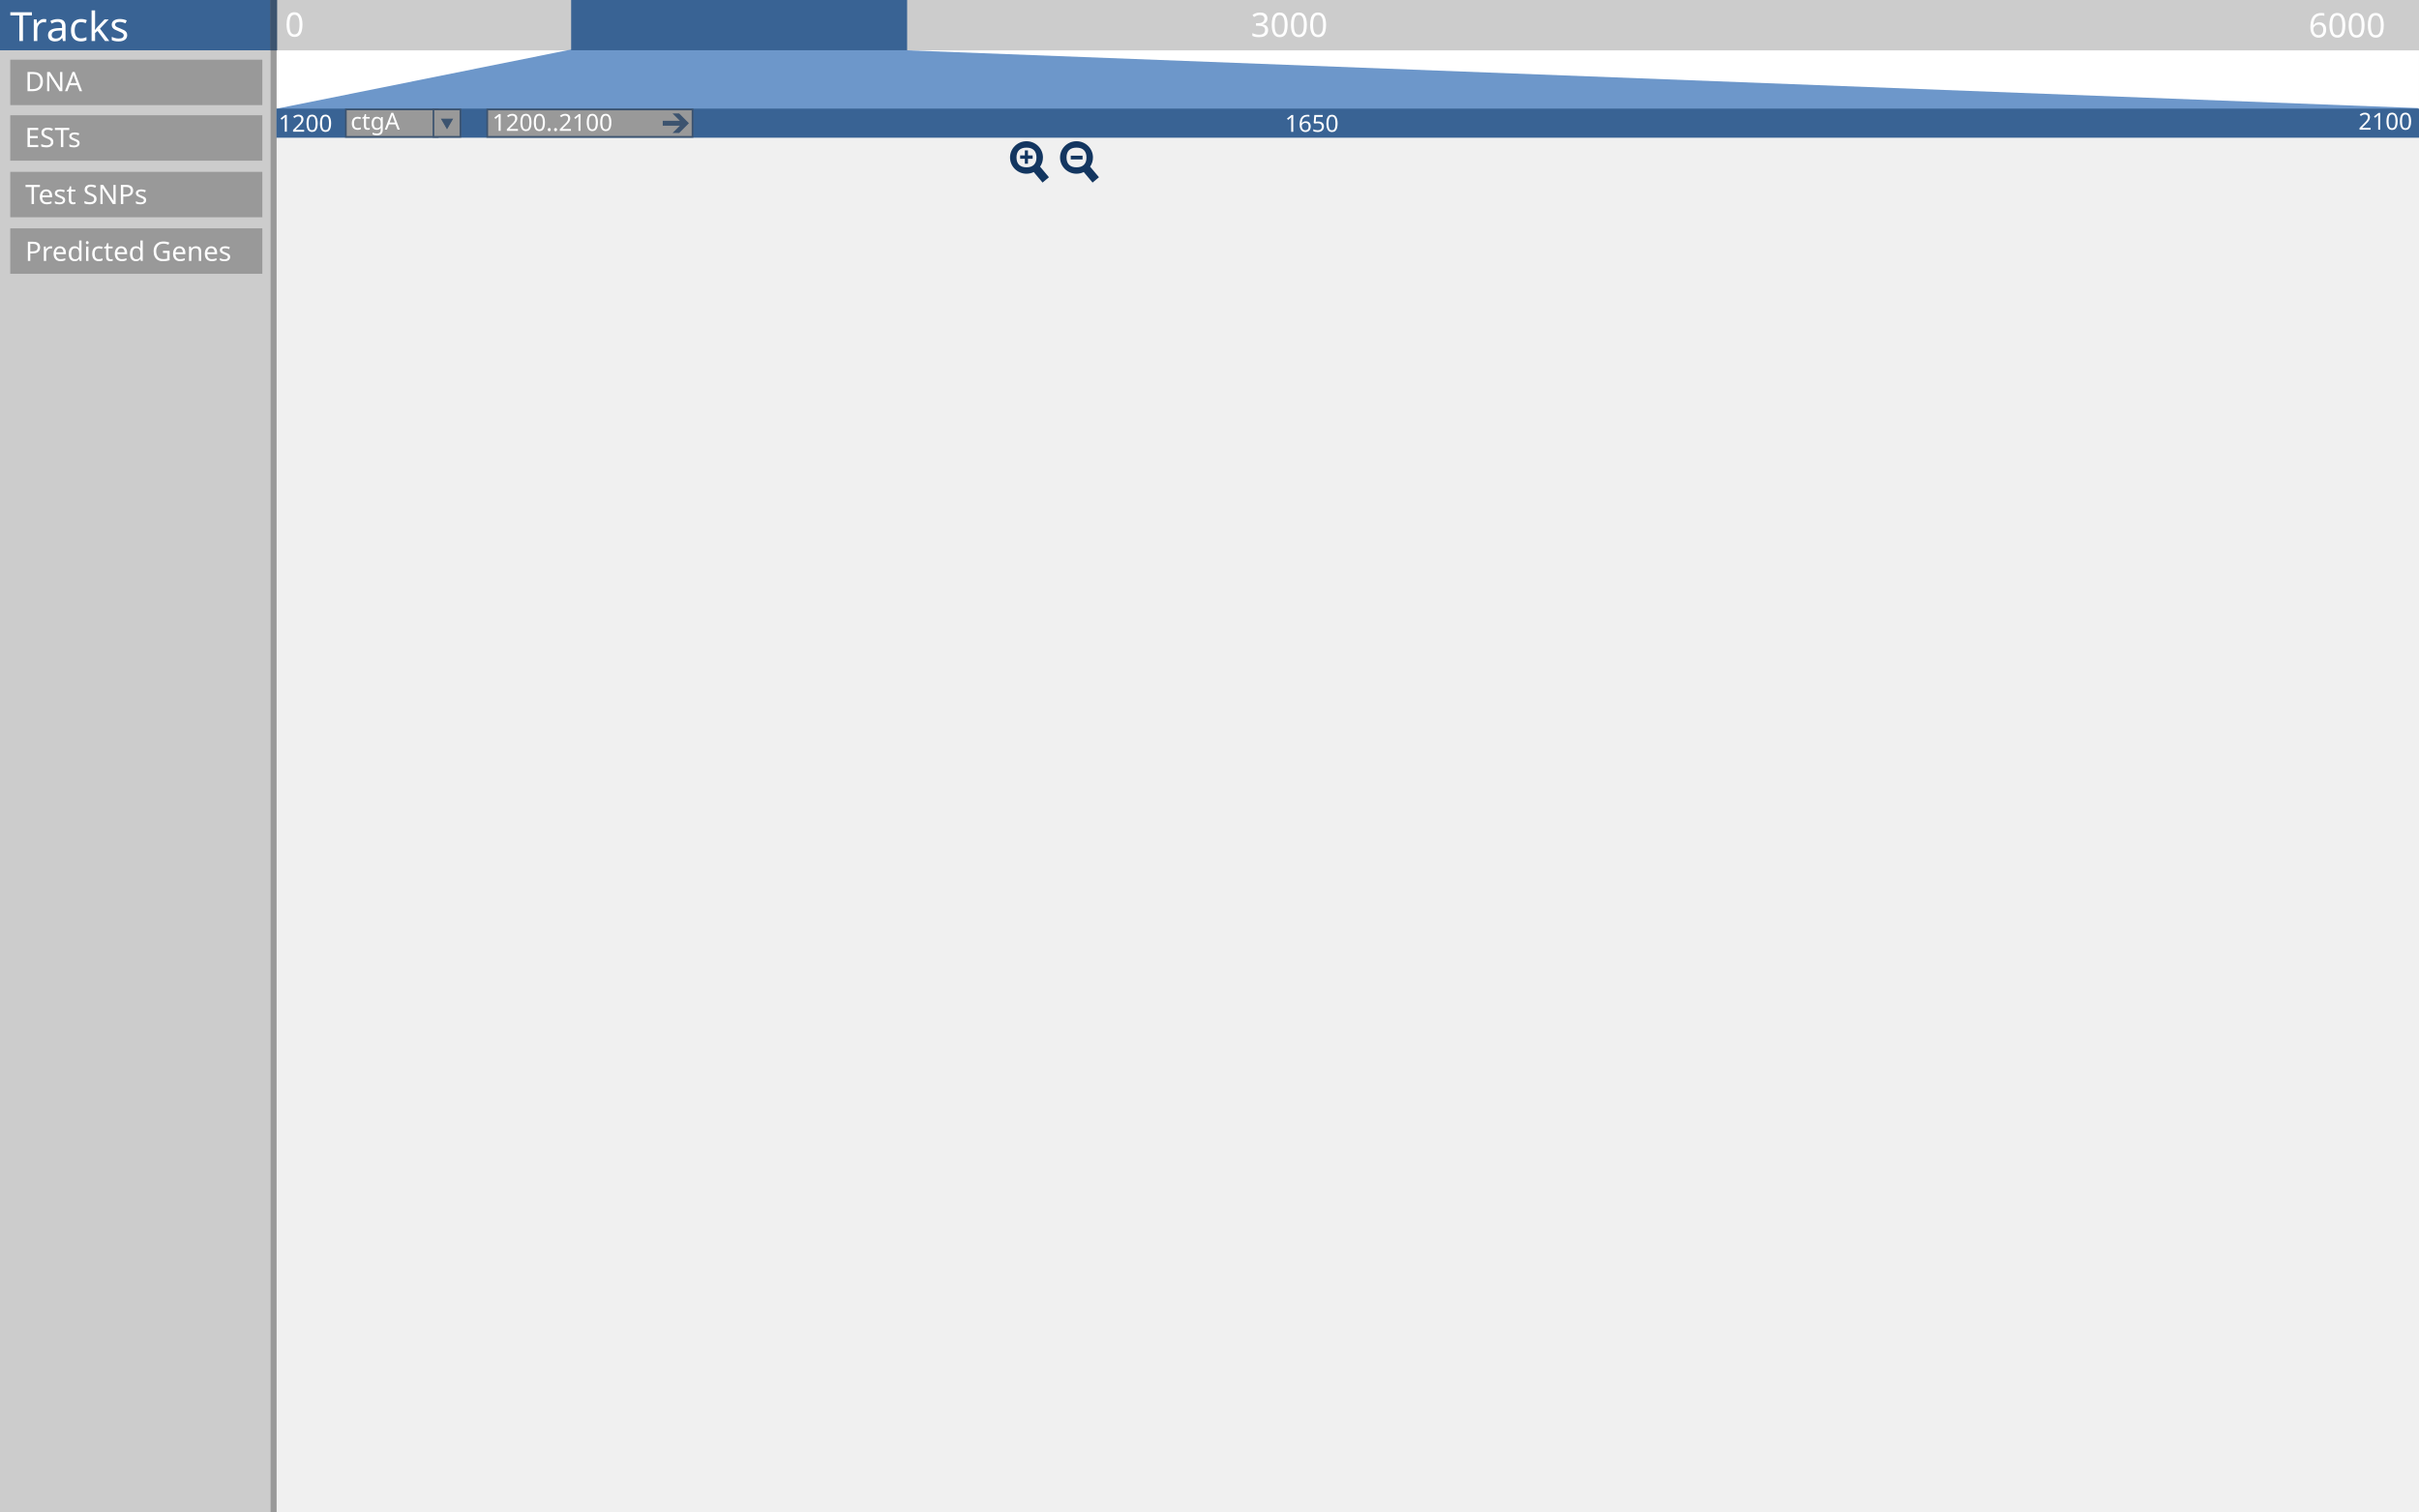
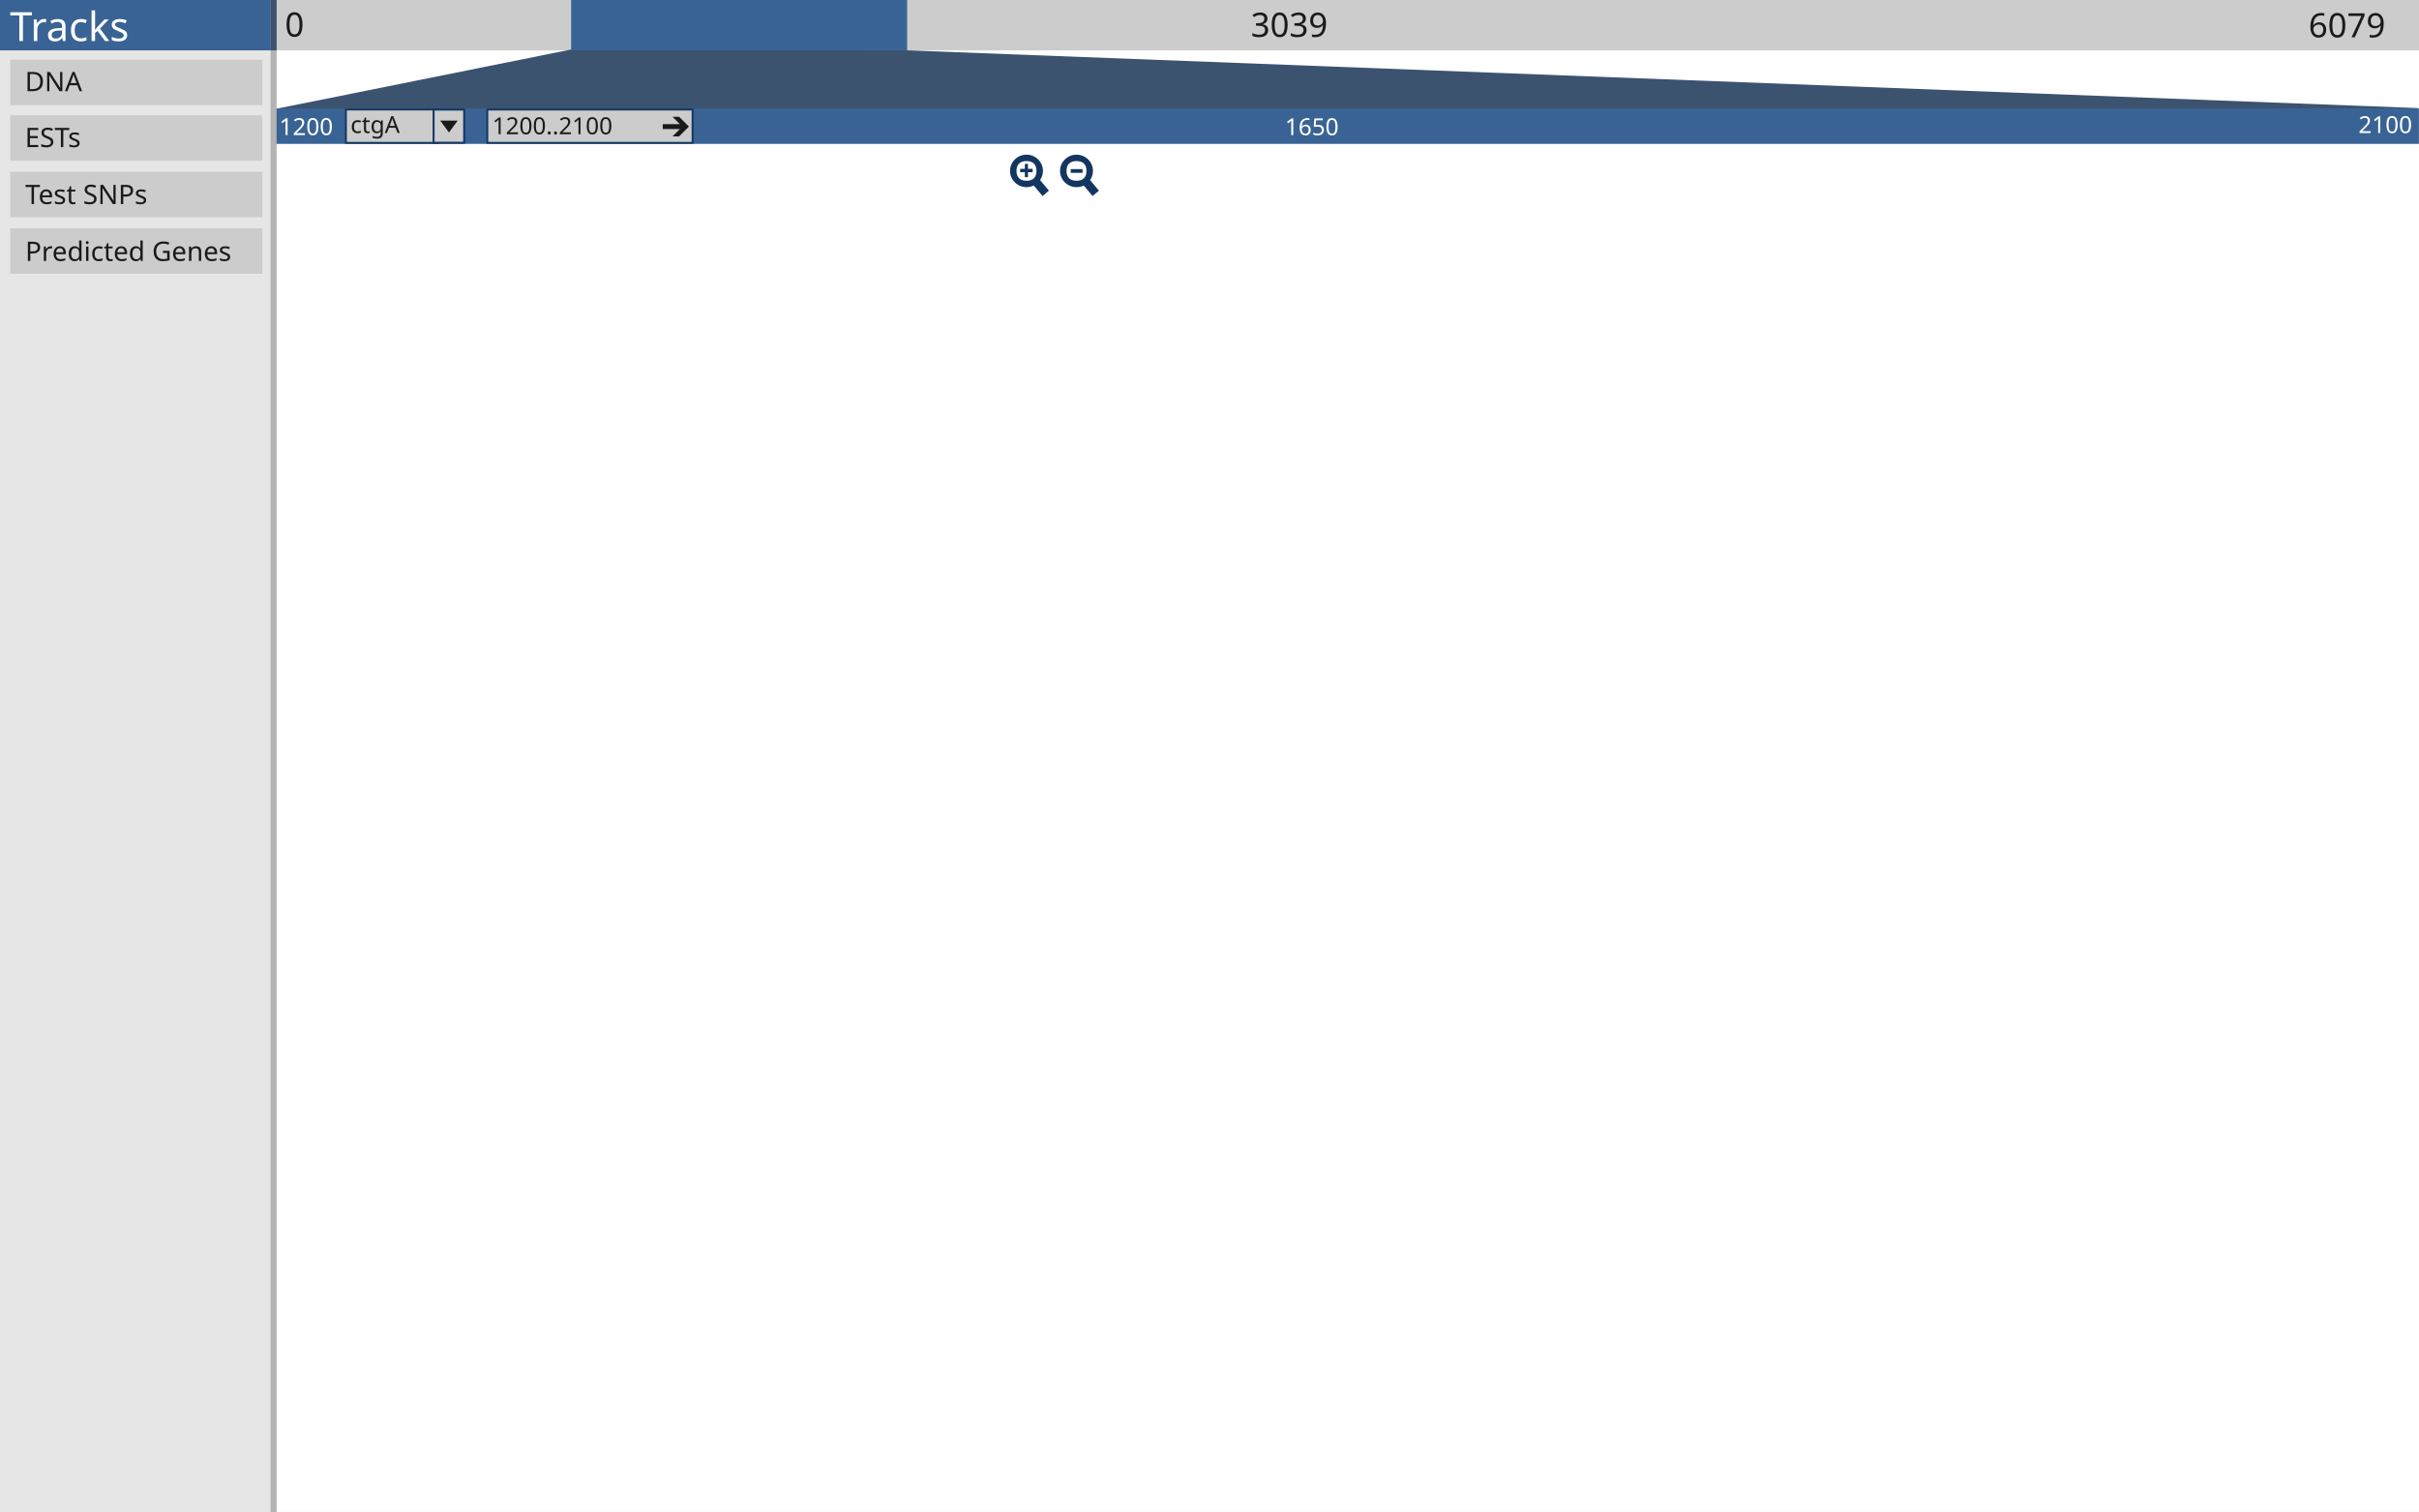
<svg xmlns="http://www.w3.org/2000/svg" xmlns:ns1="http://www.openswatchbook.org/uri/2009/osb" width="1440" height="900" id="svg2" version="1.1">
  <defs id="defs4">
    <linearGradient id="linearGradient3798" ns1:paint="solid">
      <stop style="stop-color:#000000;stop-opacity:1;" offset="0" id="stop3800" />
    </linearGradient>
    <filter id="filter3014" x="0" y="0" width="1" height="1" color-interpolation-filters="sRGB">
      <feColorMatrix id="feColorMatrix3016" type="saturate" values="0" />
    </filter>
  </defs>
  <g id="layer1" transform="translate(0,-152.3622)">
-     <rect style="fill:#ffffff;fill-opacity:1;fill-rule:nonzero;stroke:none" id="rect4075" width="1287.217" height="49.9" x="152.755" y="21.149" transform="translate(0,152.3622)" />
+     <rect style="fill:#ffffff;fill-opacity:1;fill-rule:nonzero;stroke:none" id="rect4175" width="1440.232" height="900.225" x="-0.034" y="152.325" />
    <rect style="fill:#cccccc;fill-opacity:1;stroke:none;opacity:1;fill-rule:nonzero" id="rect3969" width="1280" height="30" x="160" y="0" transform="translate(0,152.3622)" />
-     <rect style="fill:#cccccc;fill-opacity:1" id="rect3018" width="161.799" height="900.778" x="-2.8978646e-09" y="152.282" />
-     <rect style="fill:#396394;fill-opacity:1" id="rect3032" width="161.757" height="29.963" x="-7.6637727e-09" y="152.359" />
-     <rect style="fill:#999999;fill-opacity:1" id="rect3042" width="150.054" height="27.045" x="6.107" y="187.902" />
-     <text xml:space="preserve" style="font-size:14.888px;font-style:normal;font-variant:normal;font-weight:normal;font-stretch:normal;line-height:125%;letter-spacing:0px;word-spacing:0px;fill:#ffffff;fill-opacity:1;stroke:none;font-family:Ubuntu;-inkscape-font-specification:Ubuntu" x="14.831" y="206.651" id="text3044">
-       <tspan id="tspan3046" x="14.831" y="206.651" style="font-size:16px">DNA</tspan>
+     <rect style="fill:#e6e6e6;fill-opacity:1" id="rect3018" width="161.794" height="900.699" x="-2.8978646e-09" y="152.362" />
+     <rect style="fill:#396394;fill-opacity:1" id="rect3032" width="161.757" height="29.996" x="-7.6637727e-09" y="152.359" />
+     <rect style="fill:#cccccc;fill-opacity:1" id="rect3042" width="150.054" height="27.045" x="6.107" y="187.902" />
+     <text xml:space="preserve" style="font-size:14.888px;font-style:normal;font-variant:normal;font-weight:normal;font-stretch:normal;line-height:125%;letter-spacing:0px;word-spacing:0px;fill:#1a1a1a;fill-opacity:1;stroke:none;font-family:Ubuntu;-inkscape-font-specification:Ubuntu" x="14.831" y="206.651" id="text3044">
+       <tspan id="tspan3046" x="14.831" y="206.651" style="font-size:16px;fill:#1a1a1a">DNA</tspan>
    </text>
    <text xml:space="preserve" style="font-size:24px;font-style:normal;font-variant:normal;font-weight:normal;font-stretch:normal;text-indent:0;text-align:start;text-decoration:none;line-height:125%;letter-spacing:0px;word-spacing:0px;text-transform:none;direction:ltr;block-progression:tb;writing-mode:lr-tb;text-anchor:start;baseline-shift:baseline;color:#000000;fill:#ffffff;fill-opacity:1;fill-rule:nonzero;stroke:none;stroke-width:1px;marker:none;visibility:visible;display:inline;overflow:visible;enable-background:accumulate;font-family:Ubuntu;-inkscape-font-specification:Ubuntu" x="95.634" y="338.856" id="text3056" transform="translate(0,152.3622)">
      <tspan id="tspan3058" x="95.634" y="338.856" />
    </text>
-     <rect style="fill:#999999;fill-opacity:1" id="rect3042-7" width="150.054" height="27.045" x="6.107" y="220.986" />
-     <text xml:space="preserve" style="font-size:14.888px;font-style:normal;font-variant:normal;font-weight:normal;font-stretch:normal;line-height:125%;letter-spacing:0px;word-spacing:0px;fill:#ffffff;fill-opacity:1;stroke:none;font-family:Ubuntu;-inkscape-font-specification:Ubuntu" x="14.831" y="239.949" id="text3044-7">
-       <tspan id="tspan3046-3" x="14.831" y="239.949" style="font-size:16px">ESTs</tspan>
+     <rect style="fill:#cccccc;fill-opacity:1" id="rect3042-7" width="150.054" height="27.045" x="6.107" y="220.986" />
+     <text xml:space="preserve" style="font-size:14.888px;font-style:normal;font-variant:normal;font-weight:normal;font-stretch:normal;line-height:125%;letter-spacing:0px;word-spacing:0px;fill:#1a1a1a;fill-opacity:1;stroke:none;font-family:Ubuntu;-inkscape-font-specification:Ubuntu" x="14.831" y="239.949" id="text3044-7">
+       <tspan id="tspan3046-3" x="14.831" y="239.949" style="font-size:16px;fill:#1a1a1a">ESTs</tspan>
    </text>
-     <rect style="fill:#999999;fill-opacity:1" id="rect3042-4" width="150.054" height="27.045" x="6.107" y="254.681" />
-     <text xml:space="preserve" style="font-size:14.888px;font-style:normal;font-variant:normal;font-weight:normal;font-stretch:normal;line-height:125%;letter-spacing:0px;word-spacing:0px;fill:#ffffff;fill-opacity:1;stroke:none;font-family:Ubuntu;-inkscape-font-specification:Ubuntu" x="15.045" y="273.859" id="text3044-6">
-       <tspan id="tspan3046-6" x="15.045" y="273.859" style="font-size:16px">Test SNPs</tspan>
+     <rect style="fill:#cccccc;fill-opacity:1" id="rect3042-4" width="150.054" height="27.045" x="6.107" y="254.681" />
+     <text xml:space="preserve" style="font-size:14.888px;font-style:normal;font-variant:normal;font-weight:normal;font-stretch:normal;line-height:125%;letter-spacing:0px;word-spacing:0px;fill:#1a1a1a;fill-opacity:1;stroke:none;font-family:Ubuntu;-inkscape-font-specification:Ubuntu" x="15.045" y="273.859" id="text3044-6">
+       <tspan id="tspan3046-6" x="15.045" y="273.859" style="font-size:16px;fill:#1a1a1a">Test SNPs</tspan>
    </text>
-     <rect style="fill:#999999;fill-opacity:1" id="rect3042-47" width="150.054" height="27.045" x="6.107" y="288.337" />
-     <text xml:space="preserve" style="font-size:14.888px;font-style:normal;font-variant:normal;font-weight:normal;font-stretch:normal;line-height:125%;letter-spacing:0px;word-spacing:0px;fill:#ffffff;fill-opacity:1;stroke:none;font-family:Ubuntu;-inkscape-font-specification:Ubuntu" x="15.045" y="307.729" id="text3044-5">
-       <tspan id="tspan3046-8" x="15.045" y="307.729" style="font-size:16px">Predicted Genes</tspan>
+     <rect style="fill:#cccccc;fill-opacity:1" id="rect3042-47" width="150.054" height="27.045" x="6.107" y="288.337" />
+     <text xml:space="preserve" style="font-size:14.888px;font-style:normal;font-variant:normal;font-weight:normal;font-stretch:normal;line-height:125%;letter-spacing:0px;word-spacing:0px;fill:#1a1a1a;fill-opacity:1;stroke:none;font-family:Ubuntu;-inkscape-font-specification:Ubuntu" x="15.045" y="307.729" id="text3044-5">
+       <tspan id="tspan3046-8" x="15.045" y="307.729" style="font-size:16px;fill:#1a1a1a">Predicted Genes</tspan>
    </text>
    <flowRoot xml:space="preserve" id="flowRoot3034" style="font-size:40px;font-style:normal;font-variant:normal;font-weight:normal;font-stretch:normal;text-align:center;line-height:125%;letter-spacing:0px;word-spacing:0px;text-anchor:middle;fill:#ffffff;fill-opacity:1;stroke:none;font-family:Ubuntu;-inkscape-font-specification:Ubuntu" transform="matrix(0.6203229,0,0,0.6203229,-182.2304,-27.63922)">
      <flowRegion id="flowRegion3036">
        <rect id="rect3038" width="258.773" height="53.442" x="253.148" y="291.04" style="font-style:normal;font-variant:normal;font-weight:normal;font-stretch:normal;text-align:center;text-anchor:middle;fill:#ffffff;font-family:Ubuntu;-inkscape-font-specification:Ubuntu" />
      </flowRegion>
      <flowPara id="flowPara3040" style="font-size:45.138px" />
    </flowRoot>
    <text xml:space="preserve" style="font-size:24px;font-style:normal;font-variant:normal;font-weight:normal;font-stretch:normal;text-indent:0;text-align:start;text-decoration:none;line-height:125%;letter-spacing:0px;word-spacing:0px;text-transform:none;direction:ltr;block-progression:tb;writing-mode:lr-tb;text-anchor:start;baseline-shift:baseline;color:#000000;fill:#ffffff;fill-opacity:1;fill-rule:nonzero;stroke:none;stroke-width:1px;marker:none;visibility:visible;display:inline;overflow:visible;enable-background:accumulate;font-family:Ubuntu;-inkscape-font-specification:Ubuntu" x="5.913" y="176.784" id="text3163">
      <tspan id="tspan3165" x="5.913" y="176.784" style="font-size:24px">Tracks</tspan>
    </text>
    <text xml:space="preserve" style="font-size:24px;font-style:normal;font-variant:normal;font-weight:normal;font-stretch:normal;text-indent:0;text-align:start;text-decoration:none;line-height:125%;letter-spacing:0px;word-spacing:0px;text-transform:none;direction:ltr;block-progression:tb;writing-mode:lr-tb;text-anchor:start;baseline-shift:baseline;color:#000000;fill:#ffffff;fill-opacity:1;fill-rule:nonzero;stroke:none;stroke-width:1px;marker:none;visibility:visible;display:inline;overflow:visible;enable-background:accumulate;font-family:Ubuntu;-inkscape-font-specification:Ubuntu" x="207.224" y="69.674" id="text3167" transform="translate(0,152.3622)">
      <tspan id="tspan3169" x="207.224" y="69.674">z</tspan>
    </text>
-     <rect style="fill:#999999;fill-opacity:1" id="rect3189" width="3.585" height="900.571" x="161.078" y="152.239" />
-     <path style="fill:#6d97ca;fill-opacity:1;stroke:none" d="m 352.71,179.284 -187.985,37.791 3.917,12.611 1266.318,-2.531 4.576,-10.433 -901.593,-34.475 z" id="path3199" />
+     <rect style="fill:#b3b3b3;fill-opacity:1" id="rect3189" width="3.585" height="900.445" x="161.078" y="152.365" />
+     <path style="fill:#3c536f;fill-opacity:1;stroke:none" d="m 352.71,179.284 -187.985,37.791 3.917,12.611 1266.318,-2.531 4.576,-10.433 -901.593,-34.475 z" id="path3199" />
    <rect style="fill:#396394;fill-opacity:1" id="rect3171" width="200" height="29.973" x="340" y="152.326" />
-     <text xml:space="preserve" style="font-size:20px;font-style:normal;font-variant:normal;font-weight:normal;font-stretch:normal;text-indent:0;text-align:start;text-decoration:none;line-height:125%;letter-spacing:0px;word-spacing:0px;text-transform:none;direction:ltr;block-progression:tb;writing-mode:lr-tb;text-anchor:start;baseline-shift:baseline;color:#000000;fill:#ffffff;fill-opacity:1;fill-rule:nonzero;stroke:none;stroke-width:1px;marker:none;visibility:visible;display:inline;overflow:visible;enable-background:accumulate;font-family:Ubuntu;-inkscape-font-specification:Ubuntu" x="169.61" y="174.149" id="text3979">
+     <text xml:space="preserve" style="font-size:20px;font-style:normal;font-variant:normal;font-weight:normal;font-stretch:normal;text-indent:0;text-align:start;text-decoration:none;line-height:125%;letter-spacing:0px;word-spacing:0px;text-transform:none;direction:ltr;block-progression:tb;writing-mode:lr-tb;text-anchor:start;baseline-shift:baseline;color:#000000;fill:#1a1a1a;fill-opacity:1;fill-rule:nonzero;stroke:none;stroke-width:1px;marker:none;visibility:visible;display:inline;overflow:visible;enable-background:accumulate;font-family:Ubuntu;-inkscape-font-specification:Ubuntu" x="169.61" y="174.149" id="text3979">
      <tspan id="tspan3981" x="169.61" y="174.149">0</tspan>
    </text>
-     <text xml:space="preserve" style="font-size:20px;font-style:normal;font-variant:normal;font-weight:normal;font-stretch:normal;text-indent:0;text-align:center;text-decoration:none;line-height:125%;letter-spacing:0px;word-spacing:0px;text-transform:none;direction:ltr;block-progression:tb;writing-mode:lr-tb;text-anchor:middle;baseline-shift:baseline;color:#000000;fill:#ffffff;fill-opacity:1;fill-rule:nonzero;stroke:none;stroke-width:1px;marker:none;visibility:visible;display:inline;overflow:visible;enable-background:accumulate;font-family:Ubuntu;-inkscape-font-specification:Ubuntu" x="1410.127" y="174.578" id="text3983">
-       <tspan id="tspan3985" x="1410.127" y="174.578">6000</tspan>
+     <text xml:space="preserve" style="font-size:20px;font-style:normal;font-variant:normal;font-weight:normal;font-stretch:normal;text-indent:0;text-align:center;text-decoration:none;line-height:125%;letter-spacing:0px;word-spacing:0px;text-transform:none;direction:ltr;block-progression:tb;writing-mode:lr-tb;text-anchor:middle;baseline-shift:baseline;color:#000000;fill:#1a1a1a;fill-opacity:1;fill-rule:nonzero;stroke:none;stroke-width:1px;marker:none;visibility:visible;display:inline;overflow:visible;enable-background:accumulate;font-family:Ubuntu;-inkscape-font-specification:Ubuntu" x="1410.127" y="174.578" id="text3983">
+       <tspan x="1410.127" y="174.578" id="tspan4167">6079</tspan>
    </text>
-     <text xml:space="preserve" style="font-size:20px;font-style:normal;font-variant:normal;font-weight:normal;font-stretch:normal;text-indent:0;text-align:center;text-decoration:none;line-height:125%;letter-spacing:0px;word-spacing:0px;text-transform:none;direction:ltr;block-progression:tb;writing-mode:lr-tb;text-anchor:middle;baseline-shift:baseline;color:#000000;fill:#ffffff;fill-opacity:1;fill-rule:nonzero;stroke:none;stroke-width:1px;marker:none;visibility:visible;display:inline;overflow:visible;enable-background:accumulate;font-family:Ubuntu;-inkscape-font-specification:Ubuntu" x="780.498" y="174.3" id="text3983-7">
-       <tspan id="tspan3985-0" x="780.498" y="174.3">3000</tspan>
+     <text xml:space="preserve" style="font-size:20px;font-style:normal;font-variant:normal;font-weight:normal;font-stretch:normal;text-indent:0;text-align:center;text-decoration:none;line-height:125%;letter-spacing:0px;word-spacing:0px;text-transform:none;direction:ltr;block-progression:tb;writing-mode:lr-tb;text-anchor:middle;baseline-shift:baseline;color:#000000;fill:#1a1a1a;fill-opacity:1;fill-rule:nonzero;stroke:none;stroke-width:1px;marker:none;visibility:visible;display:inline;overflow:visible;enable-background:accumulate;font-family:Ubuntu;-inkscape-font-specification:Ubuntu" x="780.498" y="174.3" id="text3983-7">
+       <tspan x="780.498" y="174.3" id="tspan4171">3039</tspan>
    </text>
-     <rect style="fill:#3c536f;fill-opacity:1;stroke:none" id="rect4033" width="4.124" height="30.079" x="160.852" y="152.291" />
-     <rect style="fill:#396394;fill-opacity:1" id="rect3197" width="1275.44" height="17.329" x="164.56" y="217.033" />
-     <rect style="fill:#999999;fill-opacity:1;stroke:#3c536f;stroke-width:1;stroke-miterlimit:4;stroke-opacity:1;stroke-dasharray:none" id="rect4038" width="54.73" height="16.328" x="205.88" y="217.525" />
-     <text xml:space="preserve" style="font-size:14px;font-style:normal;font-variant:normal;font-weight:normal;font-stretch:normal;text-indent:0;text-align:start;text-decoration:none;line-height:125%;letter-spacing:0px;word-spacing:0px;text-transform:none;direction:ltr;block-progression:tb;writing-mode:lr-tb;text-anchor:start;baseline-shift:baseline;color:#000000;fill:#ffffff;fill-opacity:1;fill-rule:nonzero;stroke:none;stroke-width:1px;marker:none;visibility:visible;display:inline;overflow:visible;enable-background:accumulate;font-family:Ubuntu;-inkscape-font-specification:Ubuntu" x="764.889" y="230.849" id="text3971-4">
-       <tspan x="764.889" y="230.849" id="tspan4008">1650</tspan>
+     <rect style="fill:#3c536f;fill-opacity:1;stroke:none" id="rect4033" width="3.592" height="30" x="161.07" y="152.361" />
+     <rect style="fill:#396394;fill-opacity:1" id="rect3197" width="1275.337" height="21.054" x="164.611" y="216.979" />
+     <rect style="fill:#cccccc;fill-opacity:1;stroke:#133660;stroke-width:1.102;stroke-miterlimit:4;stroke-opacity:1;stroke-dasharray:none" id="rect4038" width="54.725" height="19.838" x="205.928" y="217.576" />
+     <text xml:space="preserve" style="font-size:14px;font-style:normal;font-variant:normal;font-weight:normal;font-stretch:normal;text-indent:0;text-align:start;text-decoration:none;line-height:125%;letter-spacing:0px;word-spacing:0px;text-transform:none;direction:ltr;block-progression:tb;writing-mode:lr-tb;text-anchor:start;baseline-shift:baseline;color:#000000;fill:#ffffff;fill-opacity:1;fill-rule:nonzero;stroke:none;stroke-width:1px;marker:none;visibility:visible;display:inline;overflow:visible;enable-background:accumulate;font-family:Ubuntu;-inkscape-font-specification:Ubuntu" x="764.889" y="232.849" id="text3971-4">
+       <tspan x="764.889" y="232.849" id="tspan4008">1650</tspan>
    </text>
-     <text xml:space="preserve" style="font-size:14px;font-style:normal;font-variant:normal;font-weight:normal;font-stretch:normal;text-indent:0;text-align:start;text-decoration:none;line-height:125%;letter-spacing:0px;word-spacing:0px;text-transform:none;direction:ltr;block-progression:tb;writing-mode:lr-tb;text-anchor:start;baseline-shift:baseline;color:#000000;fill:#ffffff;fill-opacity:1;fill-rule:nonzero;stroke:none;stroke-width:1px;marker:none;visibility:visible;display:inline;overflow:visible;enable-background:accumulate;font-family:Ubuntu;-inkscape-font-specification:Ubuntu" x="165.767" y="230.781" id="text3971">
-       <tspan id="tspan3973" x="165.767" y="230.781">1200</tspan>
+     <text xml:space="preserve" style="font-size:14px;font-style:normal;font-variant:normal;font-weight:normal;font-stretch:normal;text-indent:0;text-align:start;text-decoration:none;line-height:125%;letter-spacing:0px;word-spacing:0px;text-transform:none;direction:ltr;block-progression:tb;writing-mode:lr-tb;text-anchor:start;baseline-shift:baseline;color:#000000;fill:#ffffff;fill-opacity:1;fill-rule:nonzero;stroke:none;stroke-width:1px;marker:none;visibility:visible;display:inline;overflow:visible;enable-background:accumulate;font-family:Ubuntu;-inkscape-font-specification:Ubuntu" x="166.211" y="232.781" id="text3971">
+       <tspan id="tspan3973" x="166.211" y="232.781">1200</tspan>
    </text>
-     <text xml:space="preserve" style="font-size:24px;font-style:normal;font-variant:normal;font-weight:normal;font-stretch:normal;text-indent:0;text-align:start;text-decoration:none;line-height:125%;letter-spacing:0px;word-spacing:0px;text-transform:none;direction:ltr;block-progression:tb;writing-mode:lr-tb;text-anchor:start;baseline-shift:baseline;color:#000000;fill:#ffffff;fill-opacity:1;fill-rule:nonzero;stroke:none;stroke-width:1px;marker:none;visibility:visible;display:inline;overflow:visible;enable-background:accumulate;font-family:Ubuntu;-inkscape-font-specification:Ubuntu" x="1403.937" y="229.601" id="text3975">
-       <tspan id="tspan3977" x="1403.937" y="229.601" style="font-size:14px">2100</tspan>
+     <text xml:space="preserve" style="font-size:24px;font-style:normal;font-variant:normal;font-weight:normal;font-stretch:normal;text-indent:0;text-align:start;text-decoration:none;line-height:125%;letter-spacing:0px;word-spacing:0px;text-transform:none;direction:ltr;block-progression:tb;writing-mode:lr-tb;text-anchor:start;baseline-shift:baseline;color:#000000;fill:#ffffff;fill-opacity:1;fill-rule:nonzero;stroke:none;stroke-width:1px;marker:none;visibility:visible;display:inline;overflow:visible;enable-background:accumulate;font-family:Ubuntu;-inkscape-font-specification:Ubuntu" x="1403.937" y="231.601" id="text3975">
+       <tspan id="tspan3977" x="1403.937" y="231.601" style="font-size:14px">2100</tspan>
    </text>
    <path style="fill:#133660;stroke:none" d="m 1585.614,389.372 -54,0 -80,80 80,80 54,0 -60,-60 140,0 0,-40 -140,0 z" id="path3110" />
    <path style="fill:#133660;fill-opacity:1;stroke:none" d="m 1548.552,650.872 c -43.63,0 -79,34.922 -79,78 0,43.078 35.37,78 79,78 12.496,0 24.309,-2.869 34.812,-7.969 l 42.25,50.469 30.688,-25.688 -42.531,-50.781 c 8.691,-12.529 13.781,-27.699 13.781,-44.031 0,-43.078 -35.37,-78 -79,-78 z m 0,30.75 c 31.165,0 47.906,16.48 47.906,47.25 0,30.77 -16.742,47.25 -47.906,47.25 -31.165,0 -47.906,-16.48 -47.906,-47.25 0,-30.77 16.742,-47.25 47.906,-47.25 z m -7.938,13.375 0,24 -22.5,0 0,16 22.5,0 0,24 15,0 0,-24 22.5,0 0,-16 -22.5,0 0,-24 -15,0 z" id="path3112" />
    <path style="fill:#133660;stroke:none" d="m 1785.614,389.372 54,0 80,80 -80,80 -54,0 60,-60 -140,0 0,-40 140,0 z" id="path3110-3" />
    <path style="fill:#133660;fill-opacity:1;stroke:none" d="m 1788.552,650.872 c -43.63,0 -79,34.922 -79,78 0,43.078 35.37,78 79,78 12.496,0 24.309,-2.869 34.812,-7.969 l 42.25,50.469 30.688,-25.688 -42.531,-50.781 c 8.691,-12.529 13.781,-27.699 13.781,-44.031 0,-43.078 -35.37,-78 -79,-78 z m 0,30.75 c 31.165,0 47.906,16.48 47.906,47.25 0,30.77 -16.742,47.25 -47.906,47.25 -31.165,0 -47.906,-16.48 -47.906,-47.25 0,-30.77 16.742,-47.25 47.906,-47.25 z m -27.656,38.688 0,17.906 56.75,0 0,-17.906 -56.75,0 z" id="path3112-5" />
    <text xml:space="preserve" style="font-size:24px;font-style:normal;font-variant:normal;font-weight:normal;font-stretch:normal;text-indent:0;text-align:start;text-decoration:none;line-height:125%;letter-spacing:0px;word-spacing:0px;text-transform:none;direction:ltr;block-progression:tb;writing-mode:lr-tb;text-anchor:start;baseline-shift:baseline;color:#000000;fill:#ffffff;fill-opacity:1;fill-rule:nonzero;stroke:none;stroke-width:1px;marker:none;visibility:visible;display:inline;overflow:visible;enable-background:accumulate;font-family:Ubuntu;-inkscape-font-specification:Ubuntu" x="1572.078" y="584.416" id="text3174" transform="translate(0,152.3622)">
      <tspan id="tspan3176" x="1572.078" y="584.416" />
    </text>
-     <path style="fill:#133660;fill-opacity:1;stroke:none" d="m 611.058,236.451 c -5.412,0 -9.799,4.332 -9.799,9.675 0,5.343 4.387,9.675 9.799,9.675 1.55,0 3.015,-0.356 4.318,-0.988 l 5.241,6.26 3.806,-3.186 -5.276,-6.299 c 1.078,-1.554 1.709,-3.436 1.709,-5.462 0,-5.343 -4.387,-9.675 -9.799,-9.675 z m 0,3.814 c 3.866,0 5.942,2.044 5.942,5.861 0,3.817 -2.077,5.861 -5.942,5.861 -3.866,0 -5.942,-2.044 -5.942,-5.861 0,-3.817 2.077,-5.861 5.942,-5.861 z m -0.985,1.659 0,2.977 -2.791,0 0,1.985 2.791,0 0,2.977 1.861,0 0,-2.977 2.791,0 0,-1.985 -2.791,0 0,-2.977 -1.861,0 z" id="path3112-0" />
-     <path style="fill:#133660;fill-opacity:1;stroke:none" d="m 640.827,236.451 c -5.412,0 -9.799,4.332 -9.799,9.675 0,5.343 4.387,9.675 9.799,9.675 1.55,0 3.015,-0.356 4.318,-0.988 l 5.241,6.26 3.806,-3.186 -5.276,-6.299 c 1.078,-1.554 1.709,-3.436 1.709,-5.462 0,-5.343 -4.387,-9.675 -9.799,-9.675 z m 0,3.814 c 3.866,0 5.942,2.044 5.942,5.861 0,3.817 -2.077,5.861 -5.942,5.861 -3.866,0 -5.942,-2.044 -5.942,-5.861 0,-3.817 2.077,-5.861 5.942,-5.861 z m -3.43,4.799 0,2.221 7.039,0 0,-2.221 -7.039,0 z" id="path3112-5-8" />
-     <rect style="fill:#999999;fill-opacity:1;stroke:#3c536f;stroke-width:1.019;stroke-miterlimit:4;stroke-opacity:1;stroke-dasharray:none" id="rect4038-9" width="122.195" height="16.309" x="290.054" y="217.541" />
-     <text xml:space="preserve" style="font-size:14px;font-style:normal;font-variant:normal;font-weight:normal;font-stretch:normal;text-indent:0;text-align:start;text-decoration:none;line-height:125%;letter-spacing:0px;word-spacing:0px;text-transform:none;direction:ltr;block-progression:tb;writing-mode:lr-tb;text-anchor:start;baseline-shift:baseline;color:#000000;fill:#ffffff;fill-opacity:1;fill-rule:nonzero;stroke:none;stroke-width:1px;marker:none;visibility:visible;display:inline;overflow:visible;enable-background:accumulate;font-family:Ubuntu;-inkscape-font-specification:Ubuntu" x="208.661" y="229.542" id="text4098">
-       <tspan id="tspan4100" x="208.661" y="229.542">ctgA</tspan>
+     <path style="fill:#133660;fill-opacity:1;stroke:none" d="m 611.058,244.451 c -5.412,0 -9.799,4.332 -9.799,9.675 0,5.343 4.387,9.675 9.799,9.675 1.55,0 3.015,-0.356 4.318,-0.988 l 5.241,6.26 3.806,-3.186 -5.276,-6.299 c 1.078,-1.554 1.709,-3.436 1.709,-5.462 0,-5.343 -4.387,-9.675 -9.799,-9.675 z m 0,3.814 c 3.866,0 5.942,2.044 5.942,5.861 0,3.817 -2.077,5.861 -5.942,5.861 -3.866,0 -5.942,-2.044 -5.942,-5.861 0,-3.817 2.077,-5.861 5.942,-5.861 z m -0.985,1.659 0,2.977 -2.791,0 0,1.985 2.791,0 0,2.977 1.861,0 0,-2.977 2.791,0 0,-1.985 -2.791,0 0,-2.977 -1.861,0 z" id="path3112-0" />
+     <path style="fill:#133660;fill-opacity:1;stroke:none" d="m 640.827,244.451 c -5.412,0 -9.799,4.332 -9.799,9.675 0,5.343 4.387,9.675 9.799,9.675 1.55,0 3.015,-0.356 4.318,-0.988 l 5.241,6.26 3.806,-3.186 -5.276,-6.299 c 1.078,-1.554 1.709,-3.436 1.709,-5.462 0,-5.343 -4.387,-9.675 -9.799,-9.675 z m 0,3.814 c 3.866,0 5.942,2.044 5.942,5.861 0,3.817 -2.077,5.861 -5.942,5.861 -3.866,0 -5.942,-2.044 -5.942,-5.861 0,-3.817 2.077,-5.861 5.942,-5.861 z m -3.43,4.799 0,2.221 7.039,0 0,-2.221 -7.039,0 z" id="path3112-5-8" />
+     <rect style="fill:#cccccc;fill-opacity:1;stroke:#133660;stroke-width:1.123;stroke-miterlimit:4;stroke-opacity:1;stroke-dasharray:none" id="rect4038-9" width="122.185" height="19.815" x="290.096" y="217.595" />
+     <text xml:space="preserve" style="font-size:14px;font-style:normal;font-variant:normal;font-weight:normal;font-stretch:normal;text-indent:0;text-align:start;text-decoration:none;line-height:125%;letter-spacing:0px;word-spacing:0px;text-transform:none;direction:ltr;block-progression:tb;writing-mode:lr-tb;text-anchor:start;baseline-shift:baseline;color:#000000;fill:#1a1a1a;fill-opacity:1;fill-rule:nonzero;stroke:none;stroke-width:1px;marker:none;visibility:visible;display:inline;overflow:visible;enable-background:accumulate;font-family:Ubuntu;-inkscape-font-specification:Ubuntu" x="208.661" y="231.542" id="text4098">
+       <tspan id="tspan4100" x="208.661" y="231.542">ctgA</tspan>
    </text>
-     <rect style="fill:#999999;fill-opacity:1;stroke:#3c536f;stroke-width:1;stroke-miterlimit:4;stroke-opacity:1;stroke-dasharray:none" id="rect4038-2" width="16.044" height="16.301" x="258.03" y="217.529" />
-     <path style="fill:#3c536f;fill-opacity:1;fill-rule:nonzero;stroke:#3c536f;stroke-width:1;stroke-miterlimit:4;stroke-opacity:1;stroke-dasharray:none" id="path4126" d="m 261.398,75.682 -2.246,-3.89 -2.246,-3.89 4.492,-1e-6 4.492,0 -2.246,3.89 z" transform="matrix(0.6874098,0,0,0.6874098,86.42035,176.6765)" />
-     <text xml:space="preserve" style="font-size:14px;font-style:normal;font-variant:normal;font-weight:normal;font-stretch:normal;text-indent:0;text-align:start;text-decoration:none;line-height:125%;letter-spacing:0px;word-spacing:0px;text-transform:none;direction:ltr;block-progression:tb;writing-mode:lr-tb;text-anchor:start;baseline-shift:baseline;color:#000000;fill:#ffffff;fill-opacity:1;fill-rule:nonzero;stroke:none;stroke-width:1px;marker:none;visibility:visible;display:inline;overflow:visible;enable-background:accumulate;font-family:Ubuntu;-inkscape-font-specification:Ubuntu" x="293.052" y="230.289" id="text4098-3">
-       <tspan id="tspan4100-4" x="293.052" y="230.289">1200..2100</tspan>
+     <rect style="fill:#cccccc;fill-opacity:1;stroke:#133660;stroke-width:1.172;stroke-miterlimit:4;stroke-opacity:1;stroke-dasharray:none" id="rect4038-2" width="18.204" height="19.736" x="258.108" y="217.616" />
+     <path style="fill:#1a1a1a;fill-opacity:1;fill-rule:nonzero;stroke:none" id="path4126" d="m 261.398,75.682 -2.246,-3.89 -2.246,-3.89 4.492,-1e-6 4.492,0 -2.246,3.89 z" transform="matrix(1.155549,0,0,0.9098397,-34.80312,162.3983)" />
+     <text xml:space="preserve" style="font-size:14px;font-style:normal;font-variant:normal;font-weight:normal;font-stretch:normal;text-indent:0;text-align:start;text-decoration:none;line-height:125%;letter-spacing:0px;word-spacing:0px;text-transform:none;direction:ltr;block-progression:tb;writing-mode:lr-tb;text-anchor:start;baseline-shift:baseline;color:#000000;fill:#1a1a1a;fill-opacity:1;fill-rule:nonzero;stroke:none;stroke-width:1px;marker:none;visibility:visible;display:inline;overflow:visible;enable-background:accumulate;font-family:Ubuntu;-inkscape-font-specification:Ubuntu" x="293.052" y="232.289" id="text4098-3">
+       <tspan id="tspan4100-4" x="293.052" y="232.289">1200..2100</tspan>
    </text>
-     <path style="fill:#3c536f;stroke:none" d="m 400.353,219.914 3.931,0 5.823,5.823 -5.823,5.823 -3.931,0 4.367,-4.367 -10.191,0 0,-2.912 10.191,0 z" id="path3110-3-3" />
+     <path style="fill:#1a1a1a;stroke:none" d="m 400.353,221.914 3.931,0 5.823,5.823 -5.823,5.823 -3.931,0 4.367,-4.367 -10.191,0 0,-2.912 10.191,0 z" id="path3110-3-3" />
  </g>
</svg>
